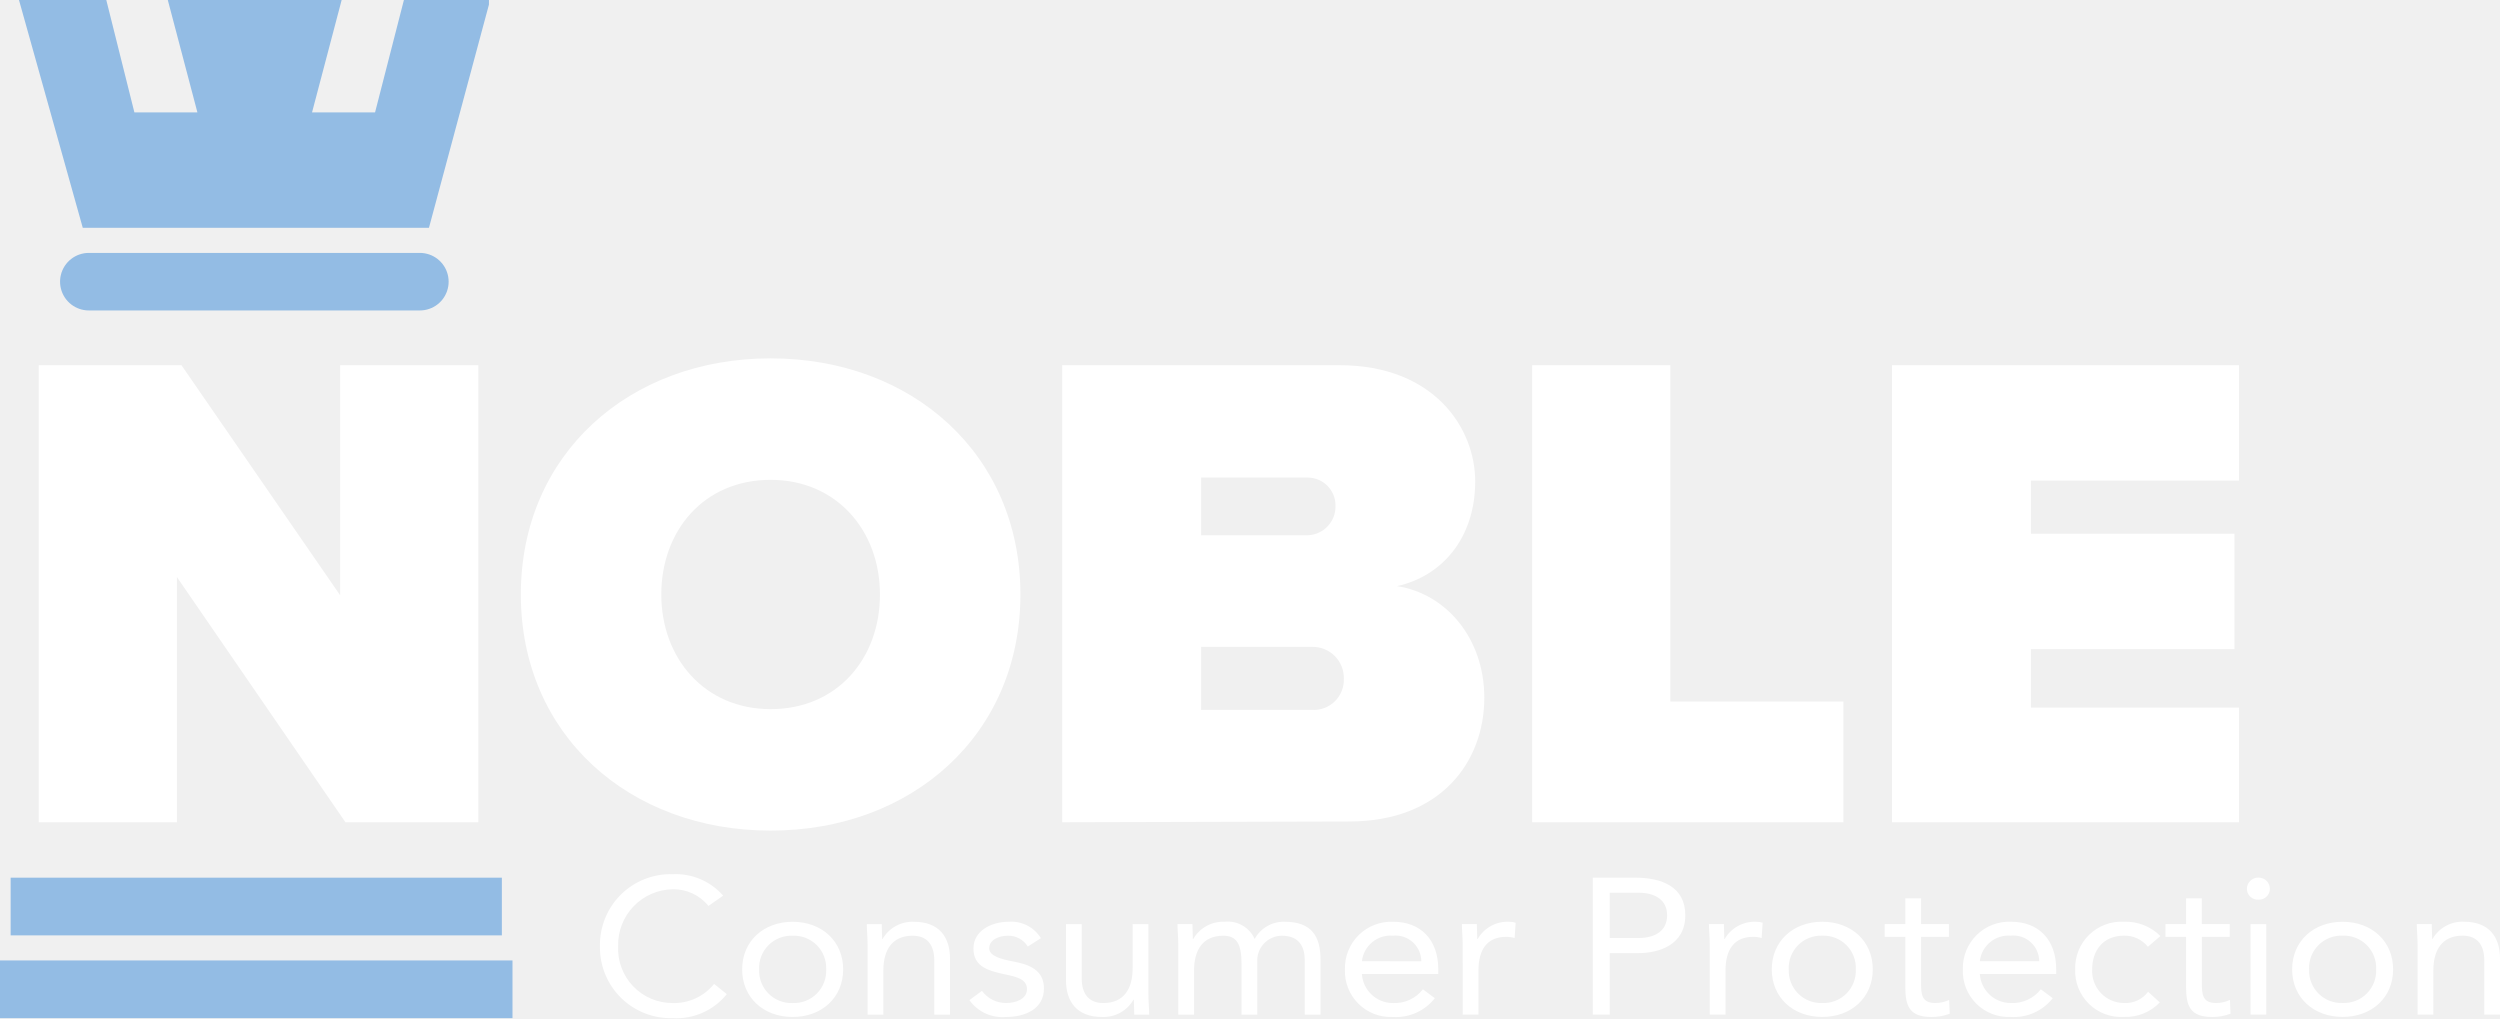
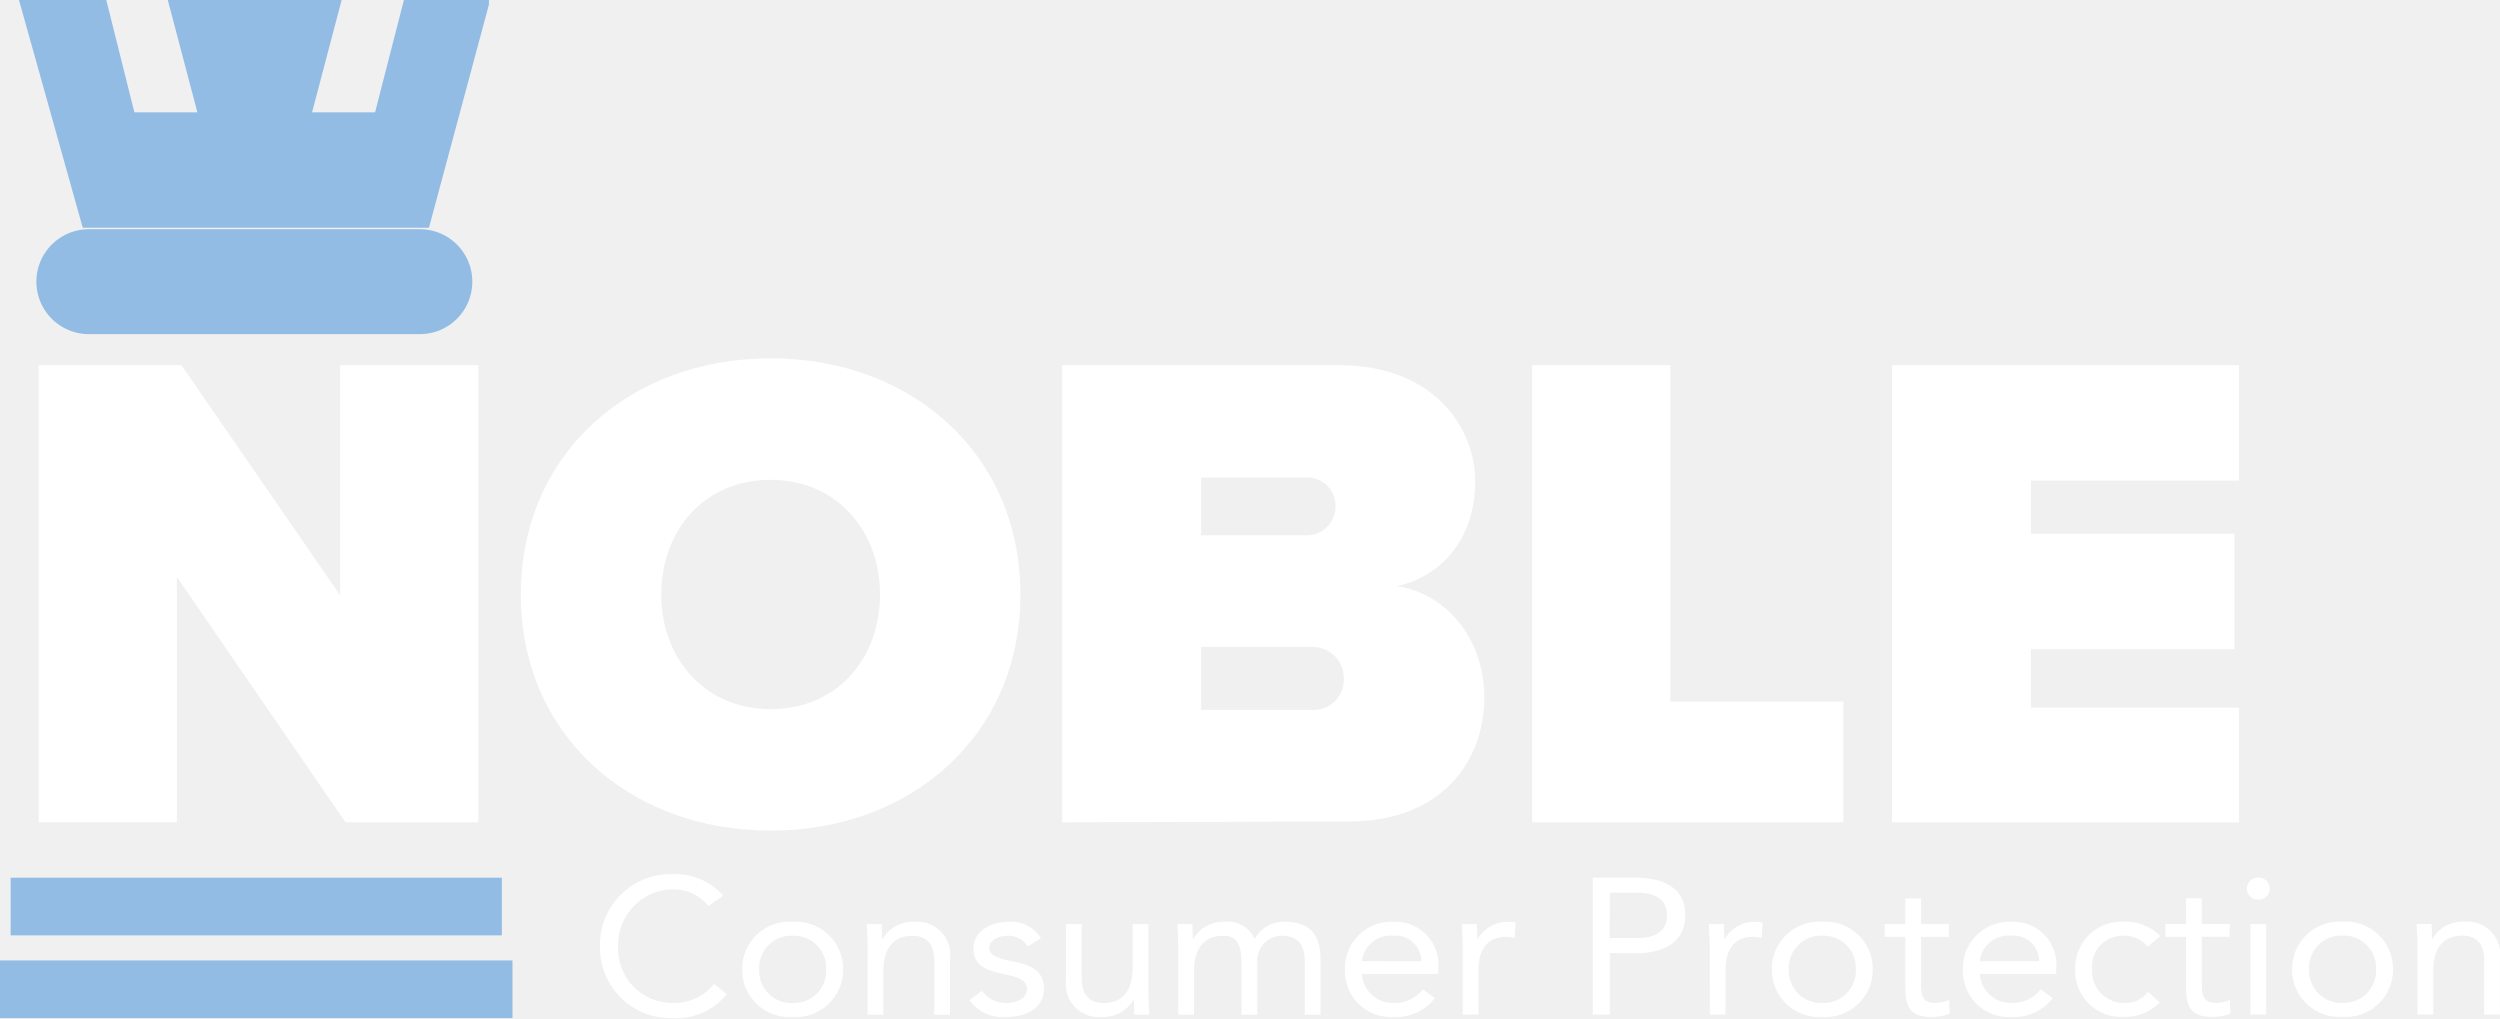
- <svg xmlns="http://www.w3.org/2000/svg" width="329.278" height="134.1" viewBox="0 0 329.278 134.1">
+ <svg xmlns="http://www.w3.org/2000/svg" width="180.602" height="73.559" viewBox="0 0 180.602 73.559">
  <g id="Group_1" data-name="Group 1" transform="translate(-287.8 -224.3)">
-     <g id="Layer_2_00000128458427924932951800000011950662589264113306_" transform="translate(166.6 127.6)">
-       <g id="Group_5" data-name="Group 5">
+     <g id="Layer_2_00000128458427924932951800000011950662589264113306_" transform="translate(287.8 224.3)">
+       <g id="Group_5" data-name="Group 5" transform="translate(0 0)">
        <g id="Group_4" data-name="Group 4">
          <g id="Group_3" data-name="Group 3">
-             <g id="Group_1-2" data-name="Group 1">
-               <path id="Path_1" data-name="Path 1" d="M166.7,205l-22.2-32.3V205H126.3V144.8h18.8L166,175.1V144.8h18.2V205Z" fill="#fff" />
-               <path id="Path_2" data-name="Path 2" d="M222.7,143.9c18.6,0,32.9,12.6,32.9,31.1s-14.3,31.1-32.9,31.1-32.9-12.6-32.9-31.1S204.1,143.9,222.7,143.9Zm0,16c-8.8,0-14.4,6.7-14.4,15.1s5.7,15.1,14.4,15.1c8.8,0,14.4-6.7,14.4-15.1S231.4,159.9,222.7,159.9Z" fill="#fff" />
-               <path id="Path_3" data-name="Path 3" d="M261.1,205V144.8h36.5c12.5,0,17.9,8.3,17.9,15.3,0,7.5-4.4,12.5-10.3,13.8,6.5,1,11.5,6.9,11.5,14.7,0,8.4-5.7,16.3-17.8,16.3l-37.8.1Zm18.3-37.8h14.1a3.788,3.788,0,0,0,3.6-3.9,3.672,3.672,0,0,0-3.6-3.7H279.4Zm0,23H294a3.964,3.964,0,0,0,4.2-4.1,4.1,4.1,0,0,0-4.2-4.2H279.4Z" fill="#fff" />
-               <path id="Path_4" data-name="Path 4" d="M323,205V144.8h18.2v44.3H364V205Z" fill="#fff" />
-               <path id="Path_5" data-name="Path 5" d="M370.4,205V144.8h45.7V160H388.7v7h26.8v15.2H388.7v7.7h27.4V205Z" fill="#fff" />
+             <g id="Group_1-2" data-name="Group 1" transform="translate(2.797 25.888)">
+               <path id="Path_1" data-name="Path 1" d="M148.458,177.818,136.282,160.1v17.716H126.3V144.8h10.311l11.463,16.619V144.8h9.982v33.018Z" transform="translate(-126.3 -144.306)" fill="#fff" />
+               <path id="Path_2" data-name="Path 2" d="M207.845,143.9c10.2,0,18.045,6.911,18.045,17.058s-7.843,17.058-18.045,17.058S189.8,171.1,189.8,160.958,197.643,143.9,207.845,143.9Zm0,8.776c-4.827,0-7.9,3.675-7.9,8.282s3.126,8.282,7.9,8.282c4.827,0,7.9-3.675,7.9-8.282S212.617,152.676,207.845,152.676Z" transform="translate(-154.972 -143.9)" fill="#fff" />
+               <path id="Path_3" data-name="Path 3" d="M261.1,177.818V144.8h20.019c6.856,0,9.818,4.552,9.818,8.392,0,4.114-2.413,6.856-5.649,7.569,3.565.548,6.307,3.784,6.307,8.063,0,4.607-3.126,8.94-9.763,8.94l-20.732.055Zm10.037-20.732h7.734a2.078,2.078,0,0,0,1.974-2.139,2.014,2.014,0,0,0-1.974-2.029h-7.734Zm0,12.615h8.008a2.174,2.174,0,0,0,2.3-2.249,2.249,2.249,0,0,0-2.3-2.3h-8.008Z" transform="translate(-187.165 -144.306)" fill="#fff" />
+               <path id="Path_4" data-name="Path 4" d="M323,177.818V144.8h9.982v24.3h12.505v8.721Z" transform="translate(-215.115 -144.306)" fill="#fff" />
+               <path id="Path_5" data-name="Path 5" d="M370.4,177.818V144.8h25.065v8.337H380.437v3.839h14.7v8.337h-14.7v4.223h15.028v8.282Z" transform="translate(-236.517 -144.306)" fill="#fff" />
            </g>
-             <g id="Group_2" data-name="Group 2">
-               <path id="Path_11" data-name="Path 11" d="M174.4,96.7l-3.8,14.8h-8.3l3.9-14.8H143.3l3.9,14.8h-8.3l-3.7-14.8H123.7l8.4,30h45.6l7.9-29.4v-.6Z" fill="#93bce4" />
+             <g id="Group_2" data-name="Group 2" transform="translate(1.371)">
+               <path id="Path_11" data-name="Path 11" d="M151.508,96.7l-2.084,8.117h-4.552L147.01,96.7H134.45l2.139,8.117h-4.552L130.007,96.7H123.7l4.607,16.454h25.01l4.333-16.125V96.7Z" transform="translate(-123.7 -96.7)" fill="#93bce4" />
            </g>
-             <line id="Line_1" data-name="Line 1" x2="43.6" transform="translate(132.9 133.8)" fill="none" stroke="#93bce4" stroke-linecap="round" stroke-miterlimit="10" stroke-width="7.58" />
-             <rect id="Rectangle_1" data-name="Rectangle 1" width="64.7" height="7.6" transform="translate(122.6 212.3)" fill="#93bce4" />
-             <rect id="Rectangle_2" data-name="Rectangle 2" width="67.5" height="7.6" transform="translate(121.2 223.2)" fill="#93bce4" />
+             <line id="Line_1" data-name="Line 1" x2="23.914" transform="translate(6.417 20.348)" fill="none" stroke="#93bce4" stroke-linecap="round" stroke-miterlimit="10" stroke-width="7.58" />
+             <rect id="Rectangle_1" data-name="Rectangle 1" width="35.486" height="4.168" transform="translate(0.768 63.404)" fill="#93bce4" />
+             <rect id="Rectangle_2" data-name="Rectangle 2" width="37.022" height="4.168" transform="translate(0 69.382)" fill="#93bce4" />
          </g>
        </g>
      </g>
    </g>
-     <path id="Path_1-2" data-name="Path 1" d="M19.05-40.731A8.314,8.314,0,0,0,12.4-43.56,9.307,9.307,0,0,0,2.82-34.08,9.311,9.311,0,0,0,12.4-24.6a8.513,8.513,0,0,0,7.13-3.16l-1.676-1.351A6.745,6.745,0,0,1,12.4-26.588,7.155,7.155,0,0,1,5.215-34.08,7.308,7.308,0,0,1,12.4-41.572a5.892,5.892,0,0,1,4.709,2.192Zm2.5,9.709c0,3.721,2.82,6.269,6.652,6.269s6.652-2.548,6.652-6.269-2.82-6.269-6.652-6.269S21.551-34.743,21.551-31.022Zm2.235,0A4.248,4.248,0,0,1,28.2-35.456a4.248,4.248,0,0,1,4.417,4.434A4.248,4.248,0,0,1,28.2-26.588,4.248,4.248,0,0,1,23.786-31.022Zm14.288,5.963h2.075v-5.81c0-2.727,1.171-4.587,3.858-4.587,1.942,0,2.847,1.249,2.847,3.236v7.161h2.075v-7.365c0-2.88-1.463-4.867-4.736-4.867a4.554,4.554,0,0,0-4.151,2.268h-.053c0-.663-.053-1.325-.053-1.962H37.967c0,.79.106,1.733.106,2.829Zm13.41-1.911a5.344,5.344,0,0,0,4.842,2.217C58.8-24.753,61.3-25.8,61.3-28.5c0-2.4-1.862-3.16-4.071-3.568-1.65-.306-3.14-.739-3.14-1.733,0-1.121,1.3-1.656,2.448-1.656a2.992,2.992,0,0,1,2.634,1.427l1.729-1.1a4.577,4.577,0,0,0-4.23-2.166c-2.315,0-4.656,1.2-4.656,3.517,0,2.472,2.022,2.956,4.39,3.466,1.33.28,2.661.612,2.661,1.886,0,1.3-1.437,1.835-2.74,1.835a3.909,3.909,0,0,1-3.193-1.605ZM75.056-36.985H72.981v5.81c0,2.727-1.171,4.587-3.858,4.587-1.942,0-2.847-1.249-2.847-3.236v-7.161H64.2v7.365c0,2.88,1.463,4.867,4.736,4.867a4.554,4.554,0,0,0,4.151-2.268h.053c0,.663.053,1.325.053,1.962h1.969c0-.79-.106-1.733-.106-2.829Zm3.938,11.926h2.075v-5.81c0-2.727,1.171-4.587,3.858-4.587,1.7,0,2.395,1.019,2.395,3.644v6.753H89.4v-6.881a3.271,3.271,0,0,1,3.219-3.517c2.421,0,3.033,1.605,3.033,3.262v7.135h2.075V-32.3c0-3.084-1.171-4.995-4.736-4.995a4.353,4.353,0,0,0-3.938,2.268,3.864,3.864,0,0,0-3.938-2.268,4.554,4.554,0,0,0-4.151,2.268h-.053c0-.663-.053-1.325-.053-1.962H78.887c0,.79.106,1.733.106,2.829Zm32.22-3.338a4.715,4.715,0,0,1-3.964,1.809,4.082,4.082,0,0,1-4.071-3.823h10.057v-.637c0-3.95-2.395-6.244-5.907-6.244a6.1,6.1,0,0,0-6.385,6.269,6.028,6.028,0,0,0,6.306,6.269,6.5,6.5,0,0,0,5.534-2.472Zm-8.035-3.7a3.8,3.8,0,0,1,4.071-3.364A3.4,3.4,0,0,1,111-32.092Zm13.276,7.034h2.075v-5.81c0-2.727,1.117-4.434,3.645-4.434a4.073,4.073,0,0,1,1.117.153l.133-2.013a2.565,2.565,0,0,0-.851-.127,4.554,4.554,0,0,0-4.151,2.268h-.053c0-.663-.053-1.325-.053-1.962h-1.969c0,.79.106,1.733.106,2.829Zm17.134,0h2.235v-8.1H139.6c2.661,0,6.173-1.045,6.173-4.995,0-3.772-3.14-4.944-6.6-4.944H133.59Zm2.235-16.055H139.6c2.235,0,3.778.968,3.778,2.982s-1.543,2.982-3.778,2.982h-3.778Zm13.17,16.055h2.075v-5.81c0-2.727,1.117-4.434,3.645-4.434a4.073,4.073,0,0,1,1.117.153l.133-2.013a2.565,2.565,0,0,0-.851-.127,4.554,4.554,0,0,0-4.151,2.268h-.053c0-.663-.053-1.325-.053-1.962h-1.969c0,.79.106,1.733.106,2.829Zm8.168-5.963c0,3.721,2.82,6.269,6.652,6.269s6.652-2.548,6.652-6.269-2.82-6.269-6.652-6.269S157.163-34.743,157.163-31.022Zm2.235,0a4.248,4.248,0,0,1,4.417-4.434,4.248,4.248,0,0,1,4.417,4.434,4.248,4.248,0,0,1-4.417,4.434A4.248,4.248,0,0,1,159.4-31.022Zm21.1-5.963h-3.672v-3.389h-2.075v3.389h-2.714V-35.3h2.714v6.549c0,2.472.479,4,3.432,4a6.555,6.555,0,0,0,2.421-.433L180.523-27a4.187,4.187,0,0,1-1.836.408c-1.836,0-1.862-1.223-1.862-2.752V-35.3H180.5ZM192.6-28.4a4.715,4.715,0,0,1-3.964,1.809,4.082,4.082,0,0,1-4.071-3.823h10.057v-.637c0-3.95-2.395-6.244-5.907-6.244a6.1,6.1,0,0,0-6.385,6.269,6.028,6.028,0,0,0,6.306,6.269,6.5,6.5,0,0,0,5.534-2.472Zm-8.035-3.7a3.8,3.8,0,0,1,4.071-3.364,3.4,3.4,0,0,1,3.751,3.364Zm23.786-3.313a6.469,6.469,0,0,0-4.789-1.886,6.1,6.1,0,0,0-6.439,6.269,6.056,6.056,0,0,0,6.439,6.269,6.178,6.178,0,0,0,4.709-1.911l-1.543-1.4a3.693,3.693,0,0,1-3.166,1.478,4.2,4.2,0,0,1-4.2-4.434c0-2.446,1.41-4.434,4.2-4.434A3.89,3.89,0,0,1,206.7-34Zm9.126-1.58h-3.672v-3.389h-2.075v3.389h-2.714V-35.3h2.714v6.549c0,2.472.479,4,3.432,4a6.555,6.555,0,0,0,2.421-.433L217.506-27a4.187,4.187,0,0,1-1.836.408c-1.836,0-1.862-1.223-1.862-2.752V-35.3h3.672Zm2.74,11.926h2.075V-36.985h-2.075Zm-.479-16.59a1.438,1.438,0,0,0,1.517,1.453,1.438,1.438,0,0,0,1.517-1.453,1.485,1.485,0,0,0-1.517-1.453A1.485,1.485,0,0,0,219.74-41.649Zm5.96,10.627c0,3.721,2.82,6.269,6.652,6.269S239-27.3,239-31.022s-2.82-6.269-6.652-6.269S225.7-34.743,225.7-31.022Zm2.235,0a4.248,4.248,0,0,1,4.417-4.434,4.248,4.248,0,0,1,4.417,4.434,4.248,4.248,0,0,1-4.417,4.434A4.248,4.248,0,0,1,227.935-31.022Zm14.288,5.963H244.3v-5.81c0-2.727,1.171-4.587,3.858-4.587,1.942,0,2.847,1.249,2.847,3.236v7.161h2.075v-7.365c0-2.88-1.463-4.867-4.736-4.867a4.554,4.554,0,0,0-4.151,2.268h-.053c0-.663-.053-1.325-.053-1.962h-1.969c0,.79.106,1.733.106,2.829Z" transform="translate(364 383)" fill="#fff" />
+     <path id="Path_1-2" data-name="Path 1" d="M11.721-42.013a4.56,4.56,0,0,0-3.647-1.552A5.1,5.1,0,0,0,4.332-42.09a5.1,5.1,0,0,0-1.513,3.726A5.107,5.107,0,0,0,4.333-34.64a5.107,5.107,0,0,0,3.741,1.475A4.669,4.669,0,0,0,11.984-34.9l-.919-.741a3.7,3.7,0,0,1-2.991,1.384A3.924,3.924,0,0,1,5.22-35.463a3.924,3.924,0,0,1-1.088-2.9,4.008,4.008,0,0,1,1.114-2.876,4.008,4.008,0,0,1,2.827-1.233,3.232,3.232,0,0,1,2.583,1.2Zm1.371,5.325a3.411,3.411,0,0,0,3.648,3.438,3.411,3.411,0,0,0,3.648-3.438,3.411,3.411,0,0,0-3.648-3.438,3.41,3.41,0,0,0-3.648,3.438Zm1.226,0a2.33,2.33,0,0,1,.677-1.748,2.33,2.33,0,0,1,1.745-.684,2.33,2.33,0,0,1,1.746.684,2.33,2.33,0,0,1,.677,1.748,2.33,2.33,0,0,1-.677,1.748,2.33,2.33,0,0,1-1.746.684,2.33,2.33,0,0,1-1.745-.684,2.33,2.33,0,0,1-.676-1.748Zm7.837,3.271h1.138V-36.6c0-1.5.642-2.516,2.116-2.516,1.065,0,1.562.685,1.562,1.775v3.928h1.138v-4.04a2.383,2.383,0,0,0-2.6-2.669,2.5,2.5,0,0,0-2.277,1.244H23.2c0-.364-.029-.727-.029-1.076H22.1c0,.433.058.951.058,1.552Zm7.355-1.048a2.931,2.931,0,0,0,2.656,1.216c1.357,0,2.729-.574,2.729-2.055,0-1.316-1.021-1.733-2.233-1.957-.9-.168-1.722-.405-1.722-.951,0-.615.713-.908,1.343-.908a1.641,1.641,0,0,1,1.445.783l.948-.6a2.51,2.51,0,0,0-2.32-1.188c-1.27,0-2.554.658-2.554,1.929,0,1.356,1.109,1.621,2.408,1.9.729.154,1.459.336,1.459,1.034s-.788,1.006-1.5,1.006a2.144,2.144,0,0,1-1.751-.88Zm12.929-5.493H41.3v3.187c0,1.5-.642,2.516-2.116,2.516-1.065,0-1.562-.685-1.562-1.775v-3.928H36.485v4.04a2.383,2.383,0,0,0,2.6,2.669,2.5,2.5,0,0,0,2.277-1.244h.029c0,.364.029.727.029,1.076H42.5c0-.433-.058-.951-.058-1.552Zm2.16,6.541h1.138V-36.6c0-1.5.642-2.516,2.116-2.516.932,0,1.314.559,1.314,2v3.7h1.14v-3.774a1.794,1.794,0,0,1,.466-1.346,1.794,1.794,0,0,1,1.3-.583c1.328,0,1.664.88,1.664,1.789v3.913h1.138v-3.971c0-1.691-.642-2.74-2.6-2.74a2.388,2.388,0,0,0-2.16,1.244,2.119,2.119,0,0,0-2.16-1.244,2.5,2.5,0,0,0-2.277,1.244H45.65c0-.364-.029-.727-.029-1.076H44.54c0,.433.058.951.058,1.552Zm17.672-1.831a2.586,2.586,0,0,1-2.174.992,2.239,2.239,0,0,1-2.233-2.1H63.38V-36.7a3.1,3.1,0,0,0-3.24-3.425,3.346,3.346,0,0,0-2.5.955,3.346,3.346,0,0,0-1,2.484,3.306,3.306,0,0,0,.972,2.481,3.306,3.306,0,0,0,2.486.958,3.565,3.565,0,0,0,3.035-1.356Zm-4.407-2.029A2.084,2.084,0,0,1,60.1-39.122a1.865,1.865,0,0,1,1.438.468,1.865,1.865,0,0,1,.619,1.38Zm7.282,3.858h1.138v-3.187c0-1.5.613-2.432,2-2.432a2.234,2.234,0,0,1,.613.084l.073-1.1a1.407,1.407,0,0,0-.467-.07,2.5,2.5,0,0,0-2.277,1.244H66.2c0-.364-.029-.727-.029-1.076h-1.08c0,.433.058.951.058,1.552Zm9.4,0h1.226v-4.443H77.84c1.459,0,3.386-.573,3.386-2.74,0-2.069-1.722-2.712-3.62-2.712H74.543Zm1.226-8.806H77.84c1.226,0,2.072.531,2.072,1.636s-.846,1.636-2.072,1.636H75.768Zm7.223,8.806H84.13v-3.187c0-1.5.613-2.432,2-2.432a2.234,2.234,0,0,1,.613.084l.073-1.1a1.407,1.407,0,0,0-.467-.07,2.5,2.5,0,0,0-2.277,1.244h-.029c0-.364-.029-.727-.029-1.076h-1.08c0,.433.058.951.058,1.552Zm4.48-3.271a3.411,3.411,0,0,0,3.648,3.438,3.411,3.411,0,0,0,3.648-3.438,3.411,3.411,0,0,0-3.648-3.438,3.412,3.412,0,0,0-3.648,3.441Zm1.226,0a2.33,2.33,0,0,1,.677-1.748,2.33,2.33,0,0,1,1.746-.684,2.33,2.33,0,0,1,1.746.684,2.33,2.33,0,0,1,.677,1.748,2.33,2.33,0,0,1-.677,1.748,2.33,2.33,0,0,1-1.746.684,2.33,2.33,0,0,1-1.744-.684,2.33,2.33,0,0,1-.677-1.746Zm11.573-3.271H98.257v-1.859H97.119v1.859H95.63v.926h1.489v3.592c0,1.356.263,2.194,1.882,2.194a3.6,3.6,0,0,0,1.328-.237l-.044-1a2.3,2.3,0,0,1-1.007.224c-1.007,0-1.021-.671-1.021-1.509v-3.267h2.016Zm6.638,4.711a2.586,2.586,0,0,1-2.174.992,2.239,2.239,0,0,1-2.233-2.1h5.516V-36.7a3.1,3.1,0,0,0-3.24-3.425,3.346,3.346,0,0,0-2.5.955,3.346,3.346,0,0,0-1,2.484,3.306,3.306,0,0,0,.972,2.481,3.306,3.306,0,0,0,2.486.958,3.565,3.565,0,0,0,3.035-1.356ZM102.5-37.279a2.084,2.084,0,0,1,2.233-1.845,1.865,1.865,0,0,1,1.438.467,1.865,1.865,0,0,1,.62,1.379ZM115.548-39.1a3.548,3.548,0,0,0-2.627-1.034,3.346,3.346,0,0,0-2.521.943,3.346,3.346,0,0,0-1.01,2.5,3.322,3.322,0,0,0,1,2.5,3.322,3.322,0,0,0,2.529.935A3.389,3.389,0,0,0,115.5-34.3l-.846-.768a2.026,2.026,0,0,1-1.736.811,2.3,2.3,0,0,1-1.676-.719,2.3,2.3,0,0,1-.628-1.713,2.22,2.22,0,0,1,2.3-2.432,2.134,2.134,0,0,1,1.721.8Zm5.005-.867h-2.014v-1.859H117.4v1.859h-1.489v.929H117.4v3.592c0,1.356.263,2.194,1.882,2.194a3.6,3.6,0,0,0,1.328-.237l-.042-1a2.3,2.3,0,0,1-1.007.224c-1.007,0-1.021-.671-1.021-1.509v-3.267h2.014Zm1.5,6.541h1.138v-6.537h-1.138Zm-.263-9.1a.789.789,0,0,0,.243.579.789.789,0,0,0,.589.218.789.789,0,0,0,.589-.218.789.789,0,0,0,.243-.579.814.814,0,0,0-.832-.8.815.815,0,0,0-.582.228.815.815,0,0,0-.249.573Zm3.269,5.829a3.411,3.411,0,0,0,3.648,3.438,3.406,3.406,0,0,0,3.647-3.434,3.41,3.41,0,0,0-3.648-3.438,3.409,3.409,0,0,0-3.646,3.438Zm1.226,0a2.33,2.33,0,0,1,.677-1.748,2.33,2.33,0,0,1,1.746-.684,2.33,2.33,0,0,1,1.746.684,2.33,2.33,0,0,1,.677,1.748,2.33,2.33,0,0,1-.677,1.748,2.33,2.33,0,0,1-1.746.684,2.33,2.33,0,0,1-1.743-.683,2.33,2.33,0,0,1-.678-1.745Zm7.837,3.271h1.14v-3.187c0-1.5.642-2.516,2.116-2.516,1.065,0,1.562.685,1.562,1.775v3.928h1.138v-4.04a2.383,2.383,0,0,0-2.6-2.669,2.5,2.5,0,0,0-2.277,1.244h-.029c0-.364-.029-.727-.029-1.076h-1.08c0,.433.058.951.058,1.552Z" transform="translate(328.321 331.016)" fill="#fff" />
  </g>
</svg>
